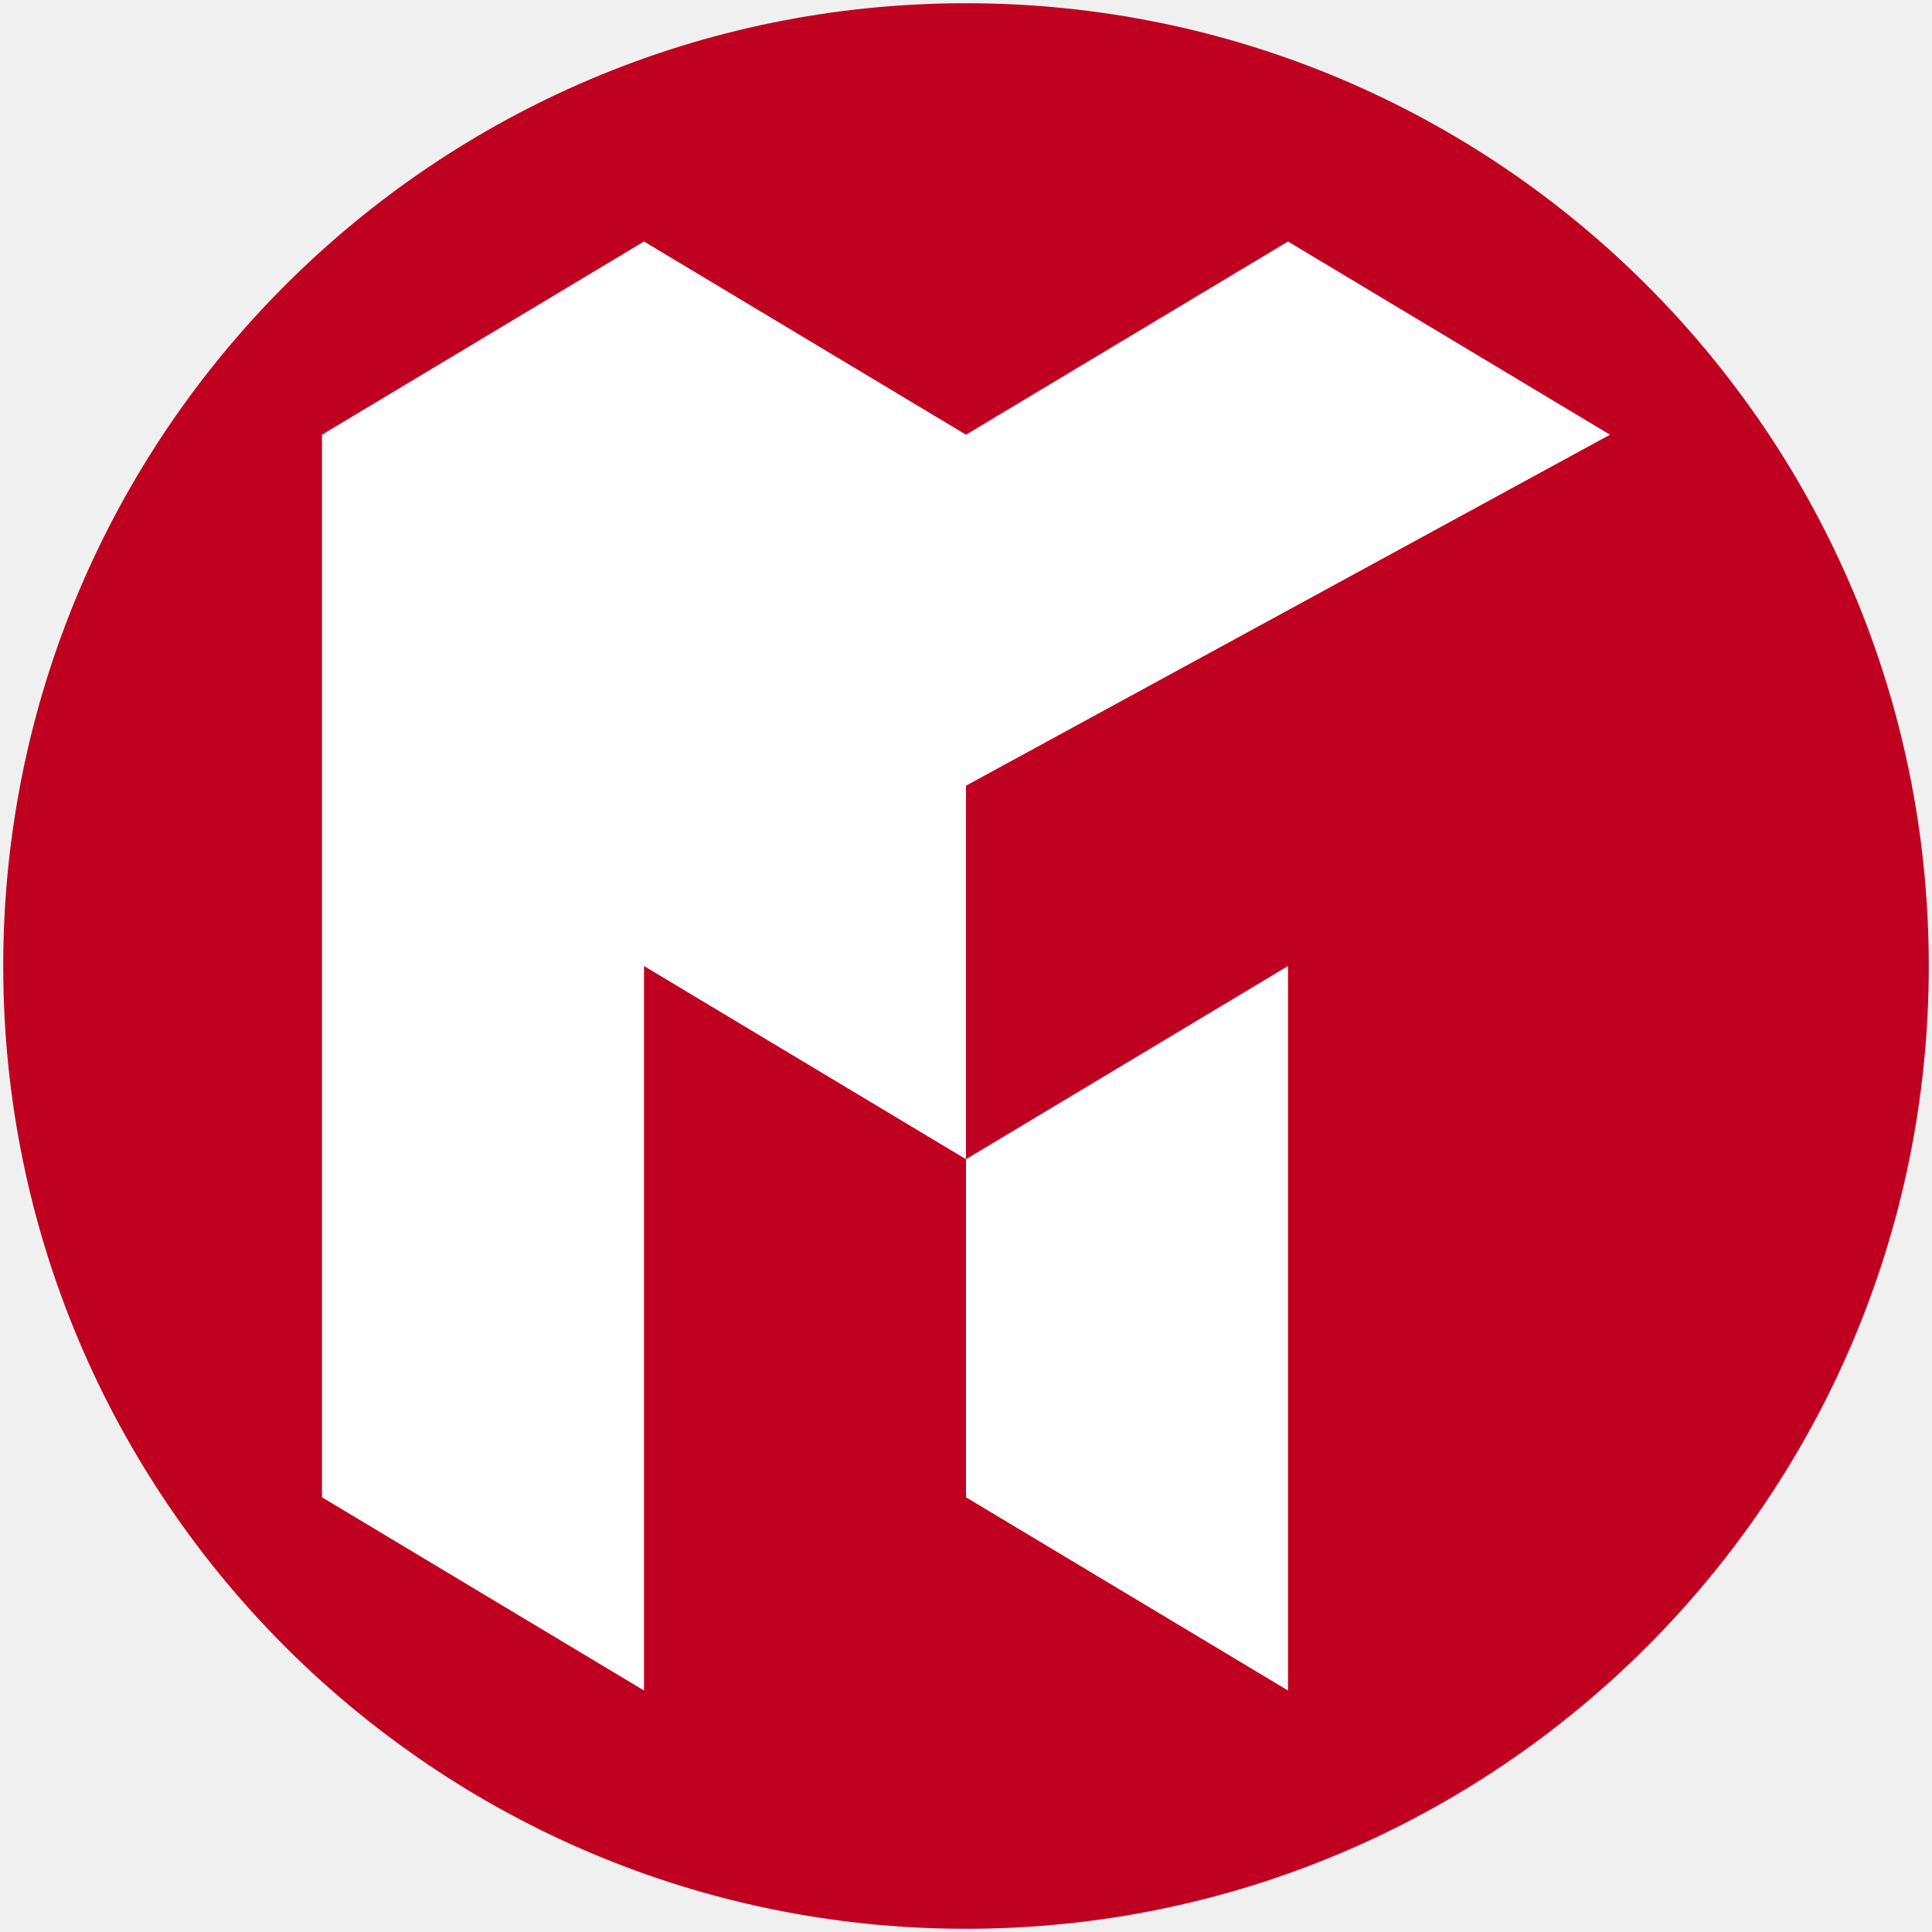
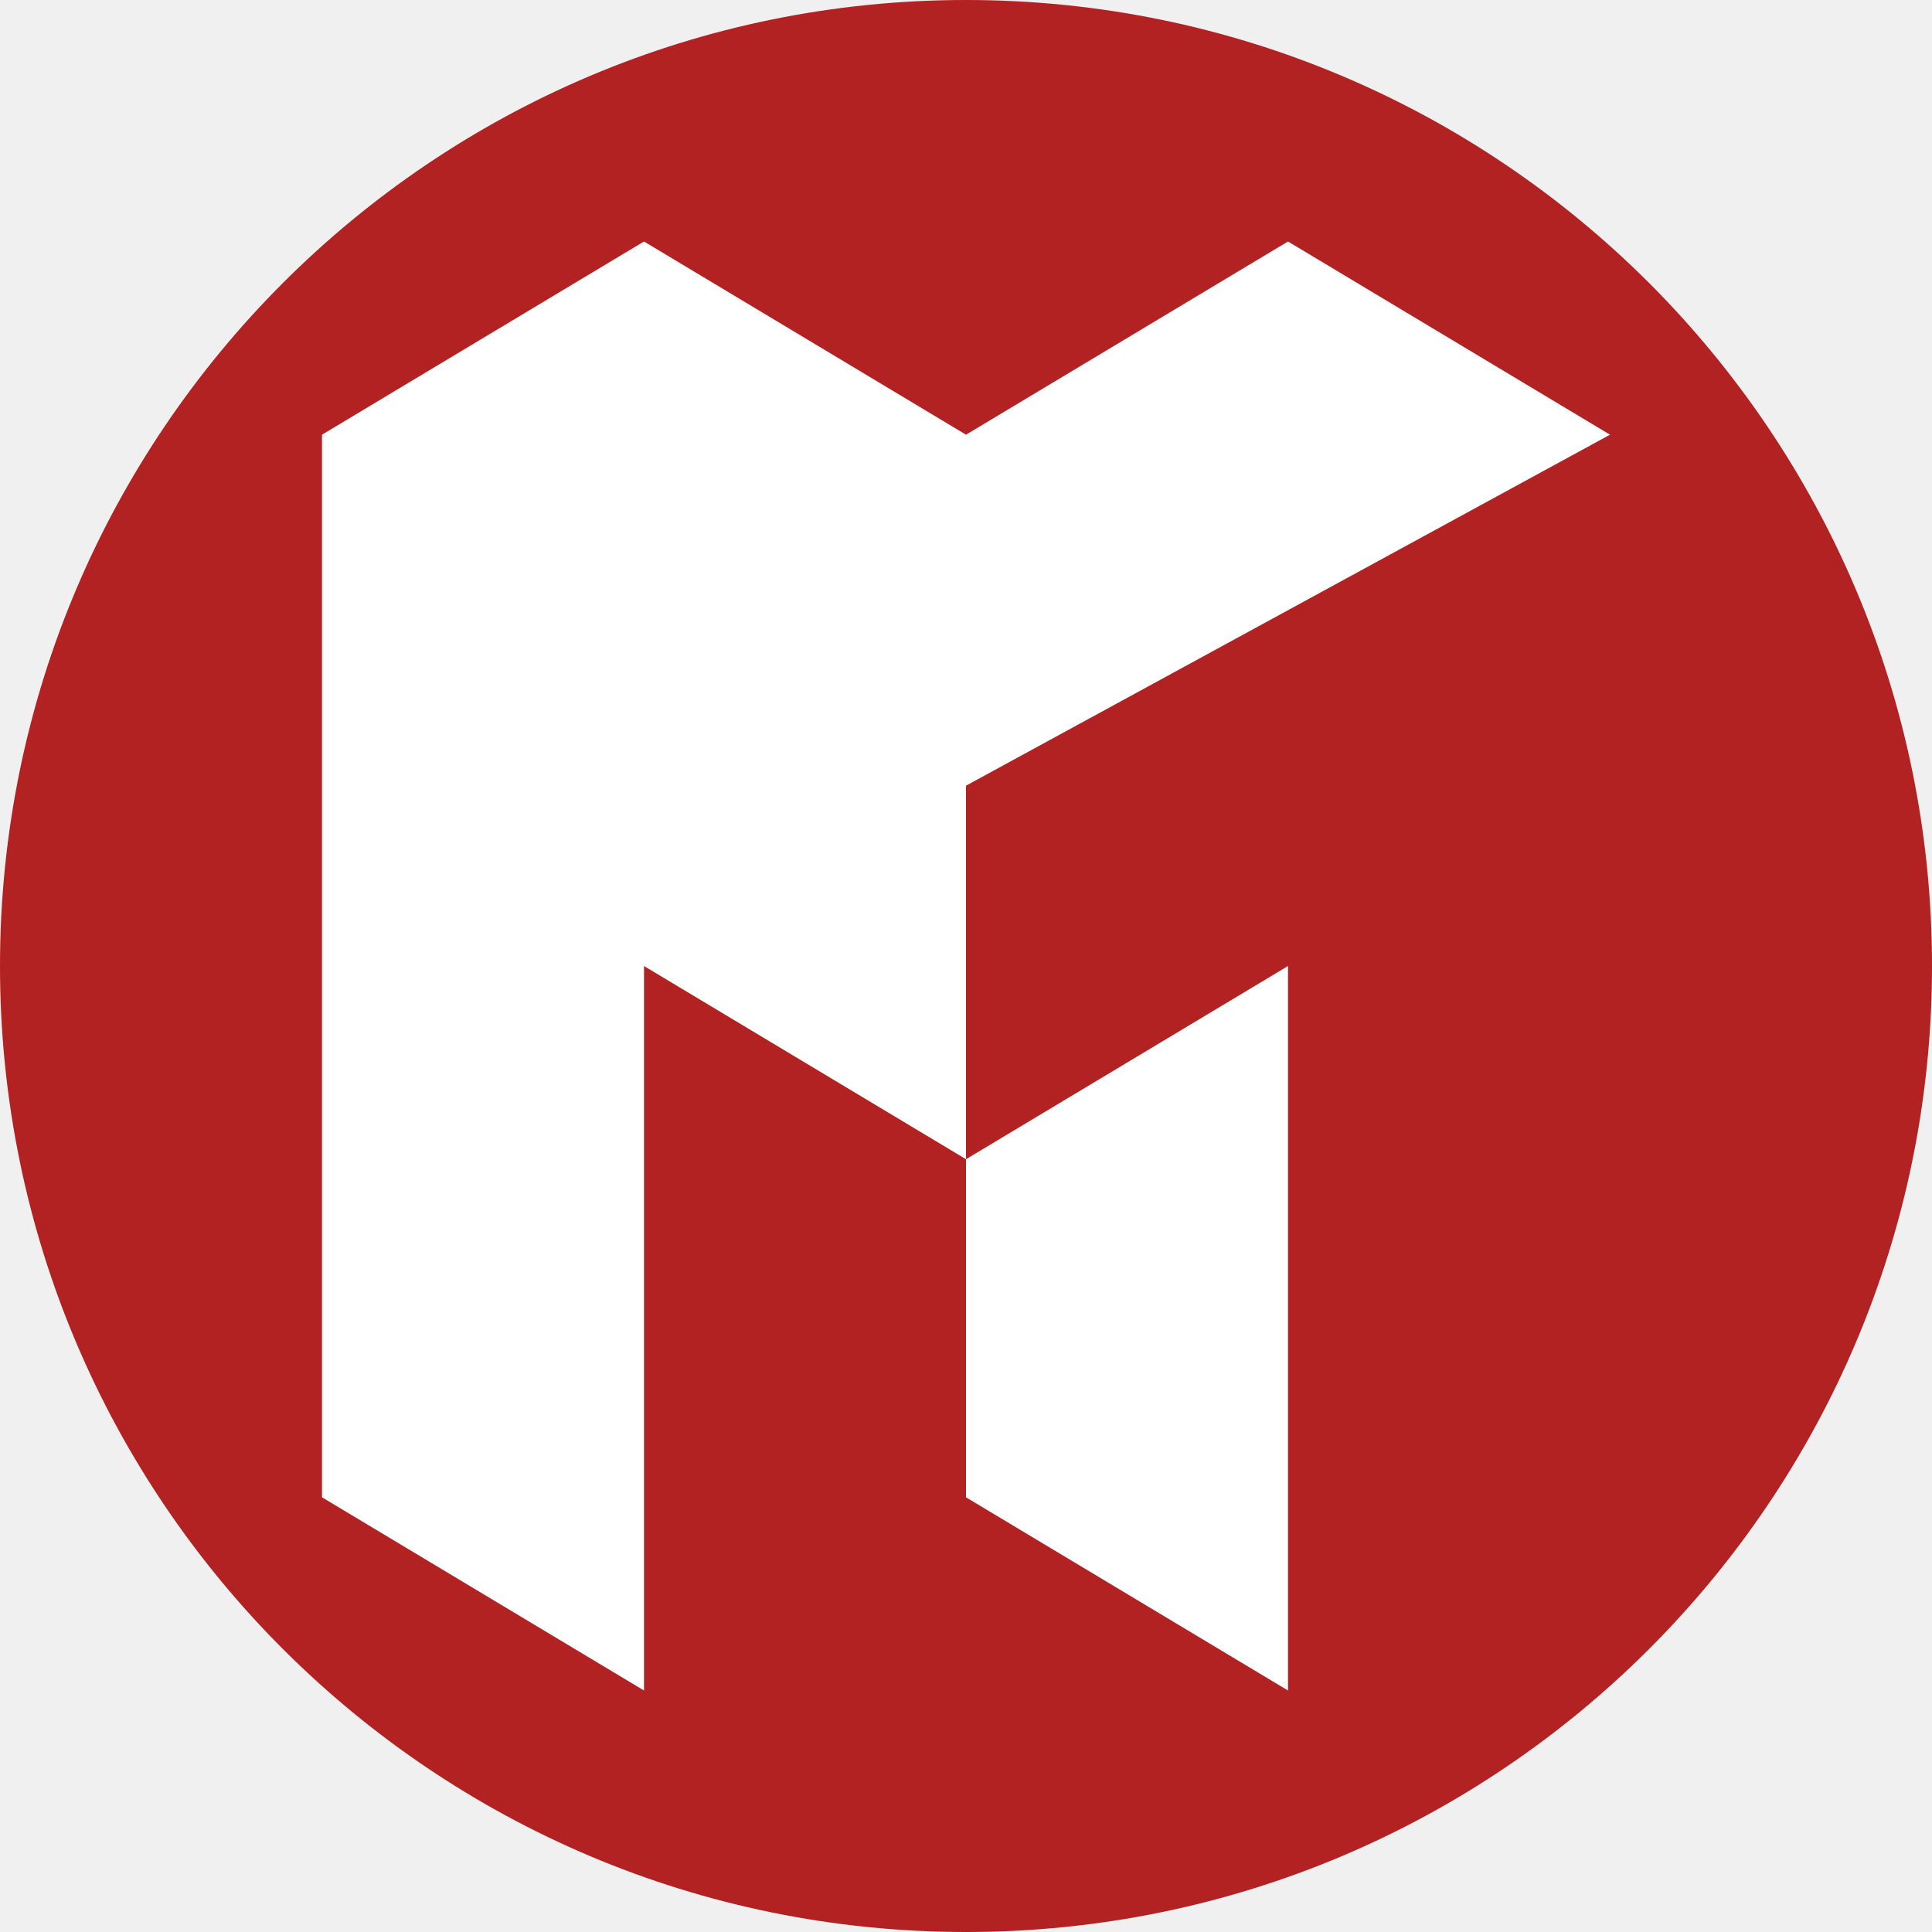
<svg xmlns="http://www.w3.org/2000/svg" width="600" height="600">
-   <circle cx="300" cy="300" r="299" fill="#c00020" />
+   <circle cx="300" cy="300" r="300" fill="#b22222" />
  <path d="M200 75l-100 60v330l100 60V300l100 60v105l100 60V300l-100 60V244l200-109-100-60-100 60z" fill="#fff" />
</svg>
